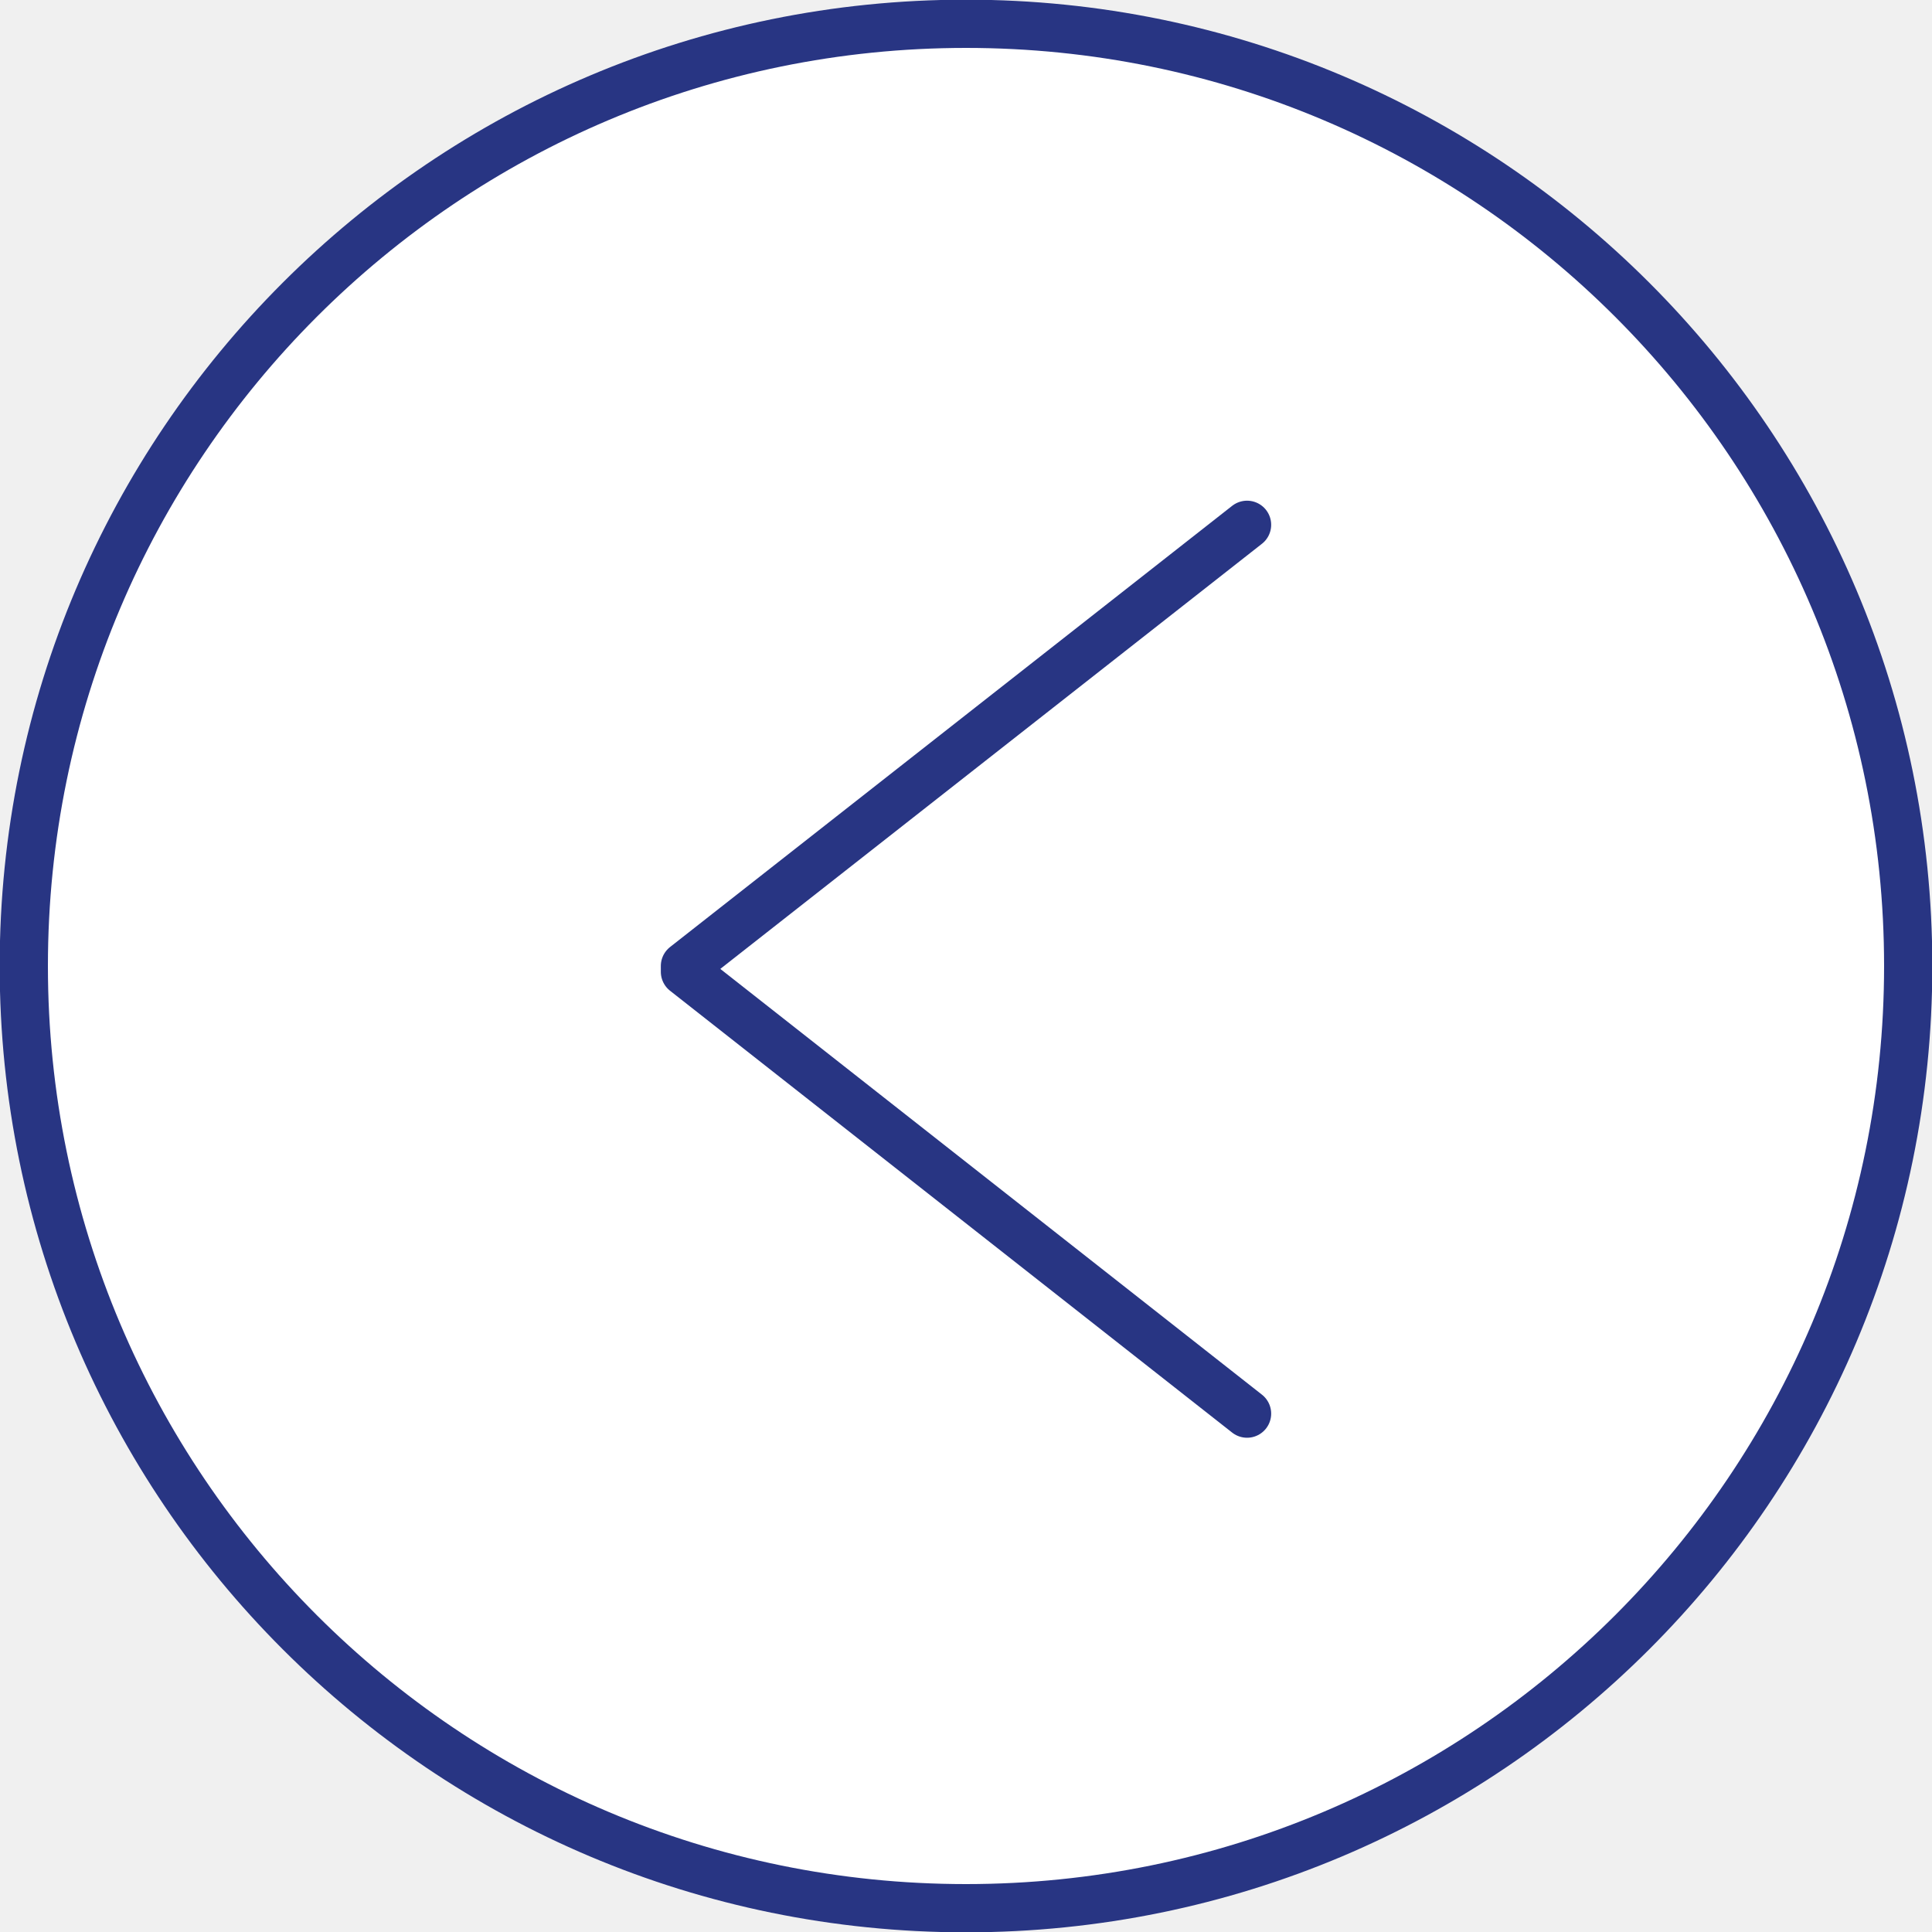
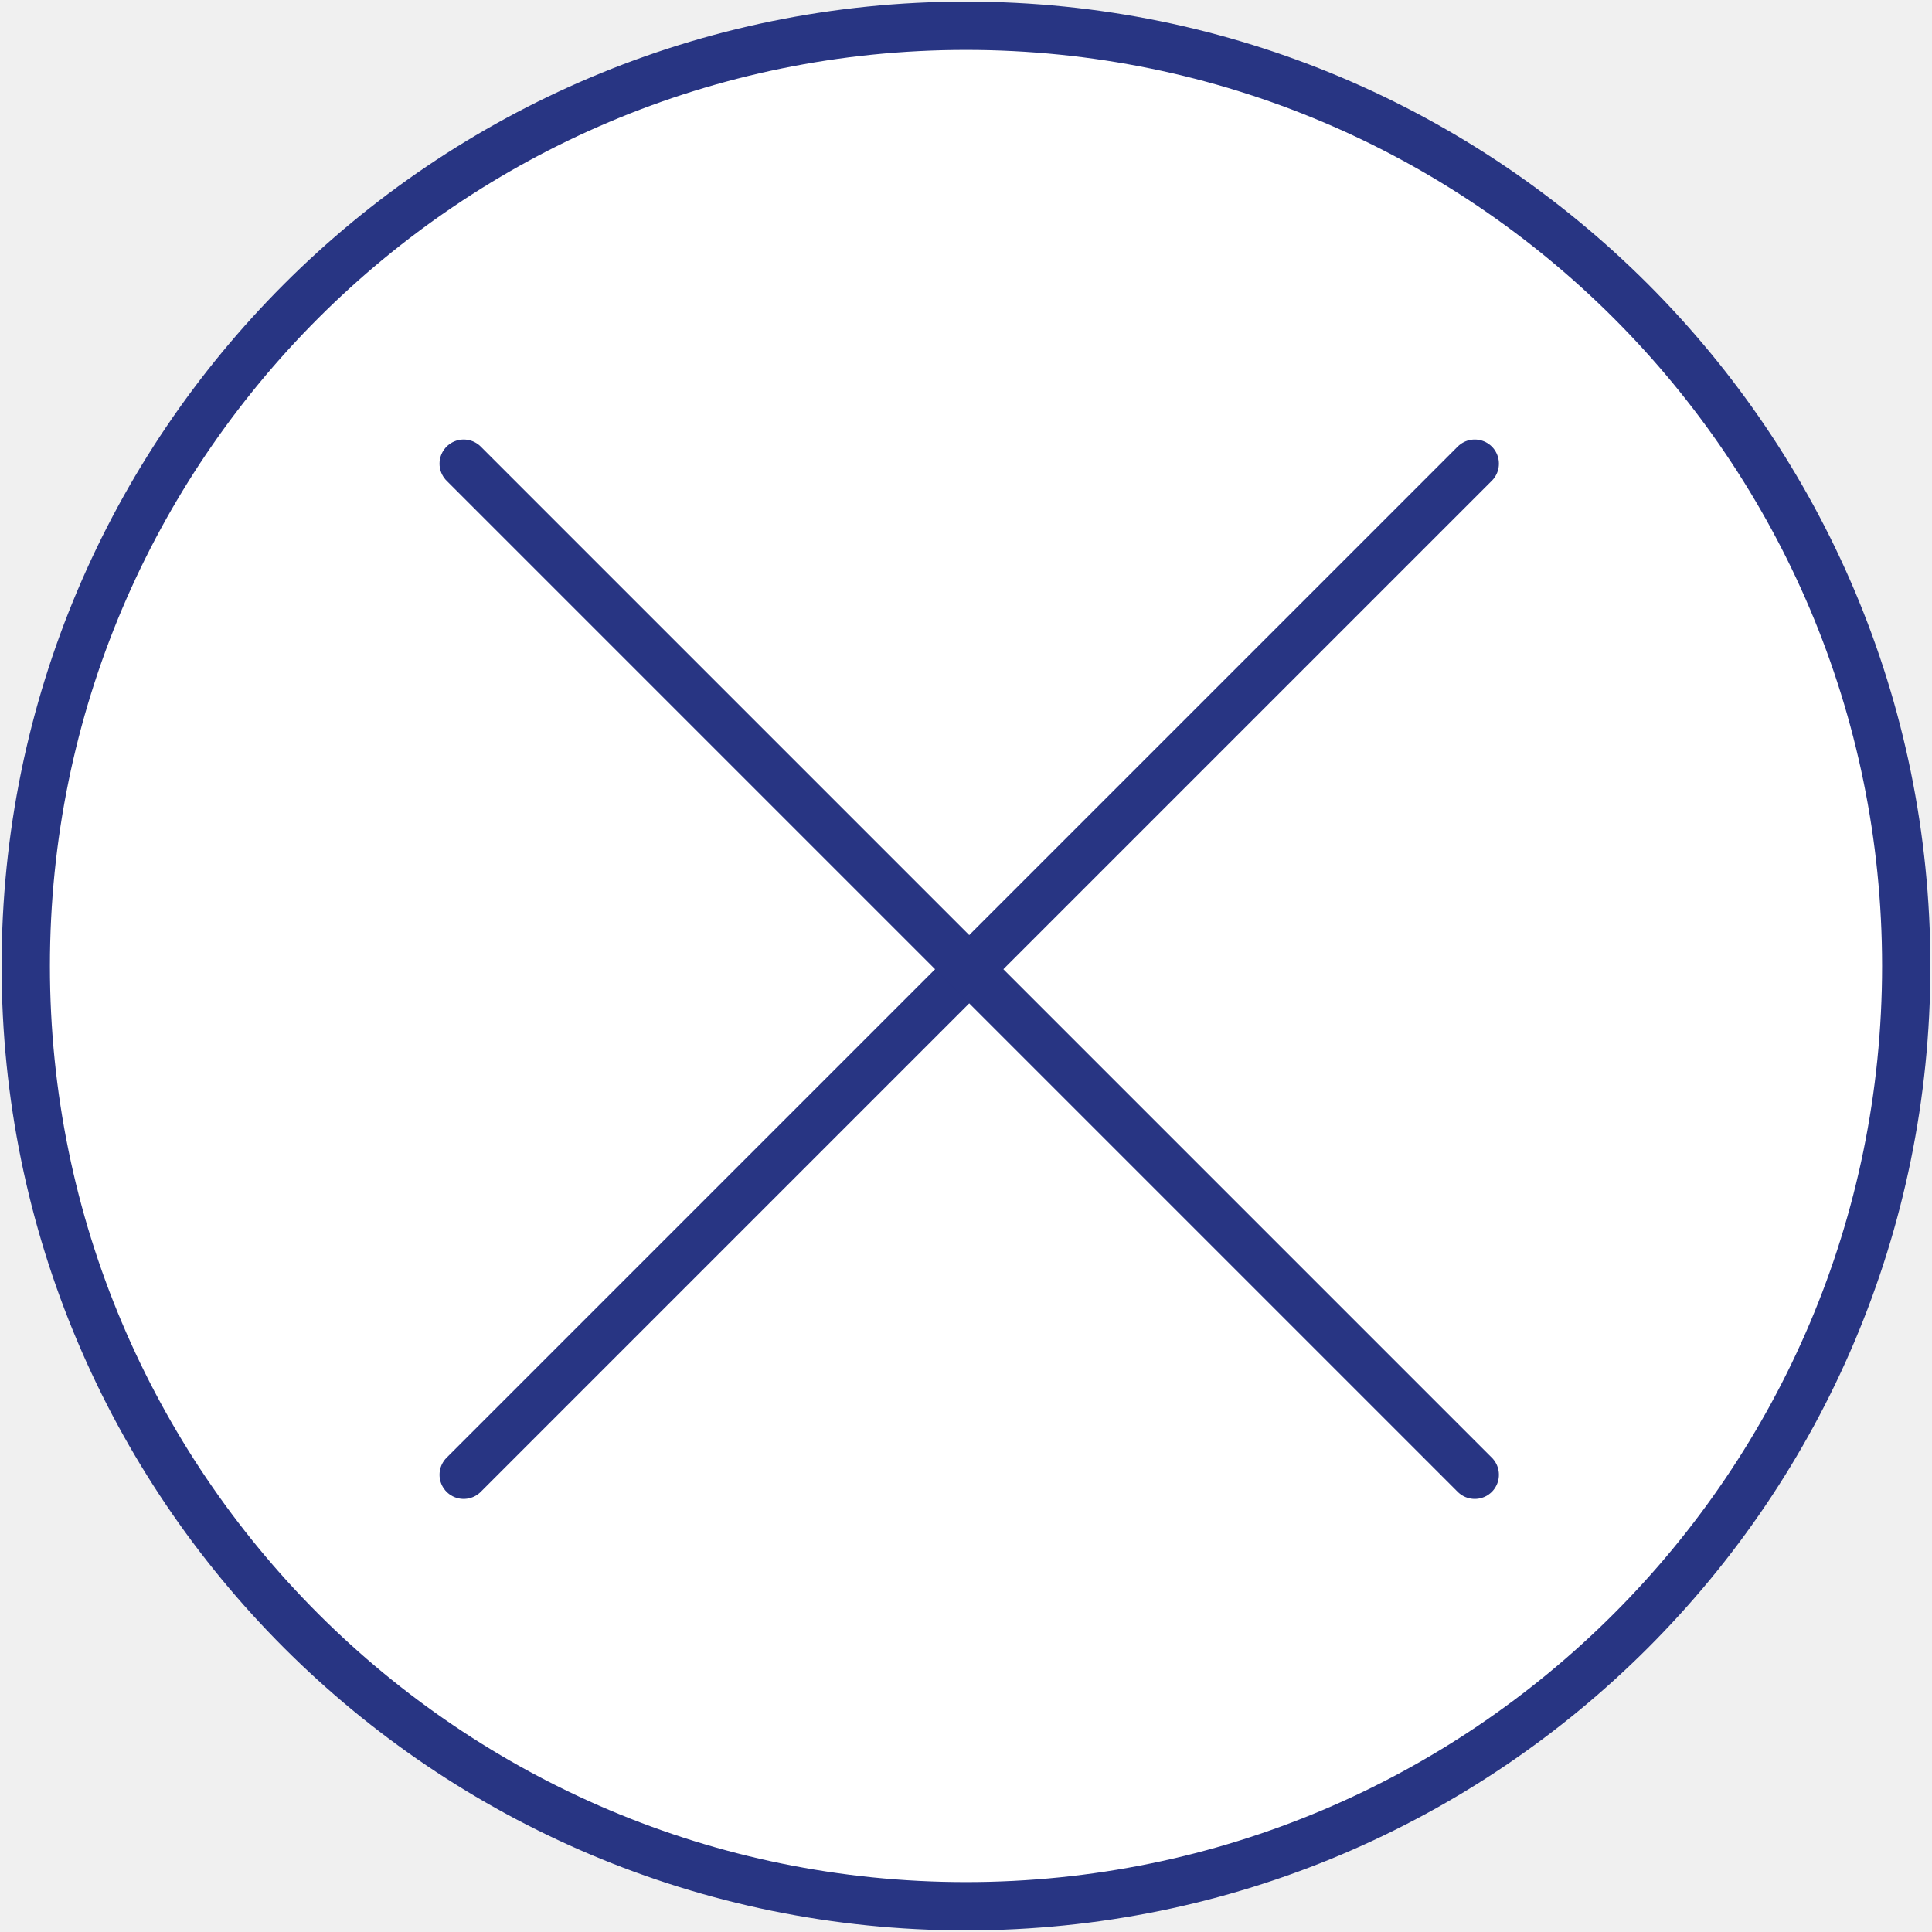
- <svg xmlns="http://www.w3.org/2000/svg" width="30.04" height="30.04" viewBox="0 0 30.04 30.04">
-   <defs>
-     <style>.a{fill:#fff;}.a,.b{stroke:#283583;stroke-linecap:round;stroke-linejoin:round;stroke-width:0.75px;}.b{fill:none;}</style>
-   </defs>
-   <circle class="a" cx="15.02" cy="15.02" r="14.65" />
-   <path class="b" d="M11.64,16" transform="translate(-0.97 -0.93)" />
-   <path class="b" d="M11.63,16" transform="translate(-0.97 -0.93)" />
-   <path class="b" d="M20.38,22.88" transform="translate(-0.97 -0.93)" />
-   <line class="b" x1="19.39" y1="8.16" x2="10.65" y2="15.02" />
-   <line class="b" x1="19.39" y1="21.98" x2="10.65" y2="15.11" />
+ <svg xmlns="http://www.w3.org/2000/svg" version="1.1" id="Layer_1" x="0px" y="0px" viewBox="0 0 30 30" style="enable-background:new 0 0 30 30;" xml:space="preserve">
+   <style type="text/css">
+ 	.st0{fill:#FFFFFF;stroke:#283583;stroke-width:0.75;stroke-linecap:round;stroke-linejoin:round;}
+ 	.st1{fill:none;stroke:#283583;stroke-width:0.75;stroke-linecap:round;stroke-linejoin:round;}
+ </style>
+   <circle class="st0" cx="15" cy="15" r="14.6" />
+   <path class="st1" d="M10.7,15.1" />
+   <path class="st1" d="M10.7,15.1" />
+   <path class="st1" d="M19.4,21.9" />
+   <line class="st1" x1="22.9" y1="7.2" x2="7.2" y2="22.9" />
+   <line class="st1" x1="22.9" y1="22.9" x2="7.2" y2="7.2" />
</svg>
